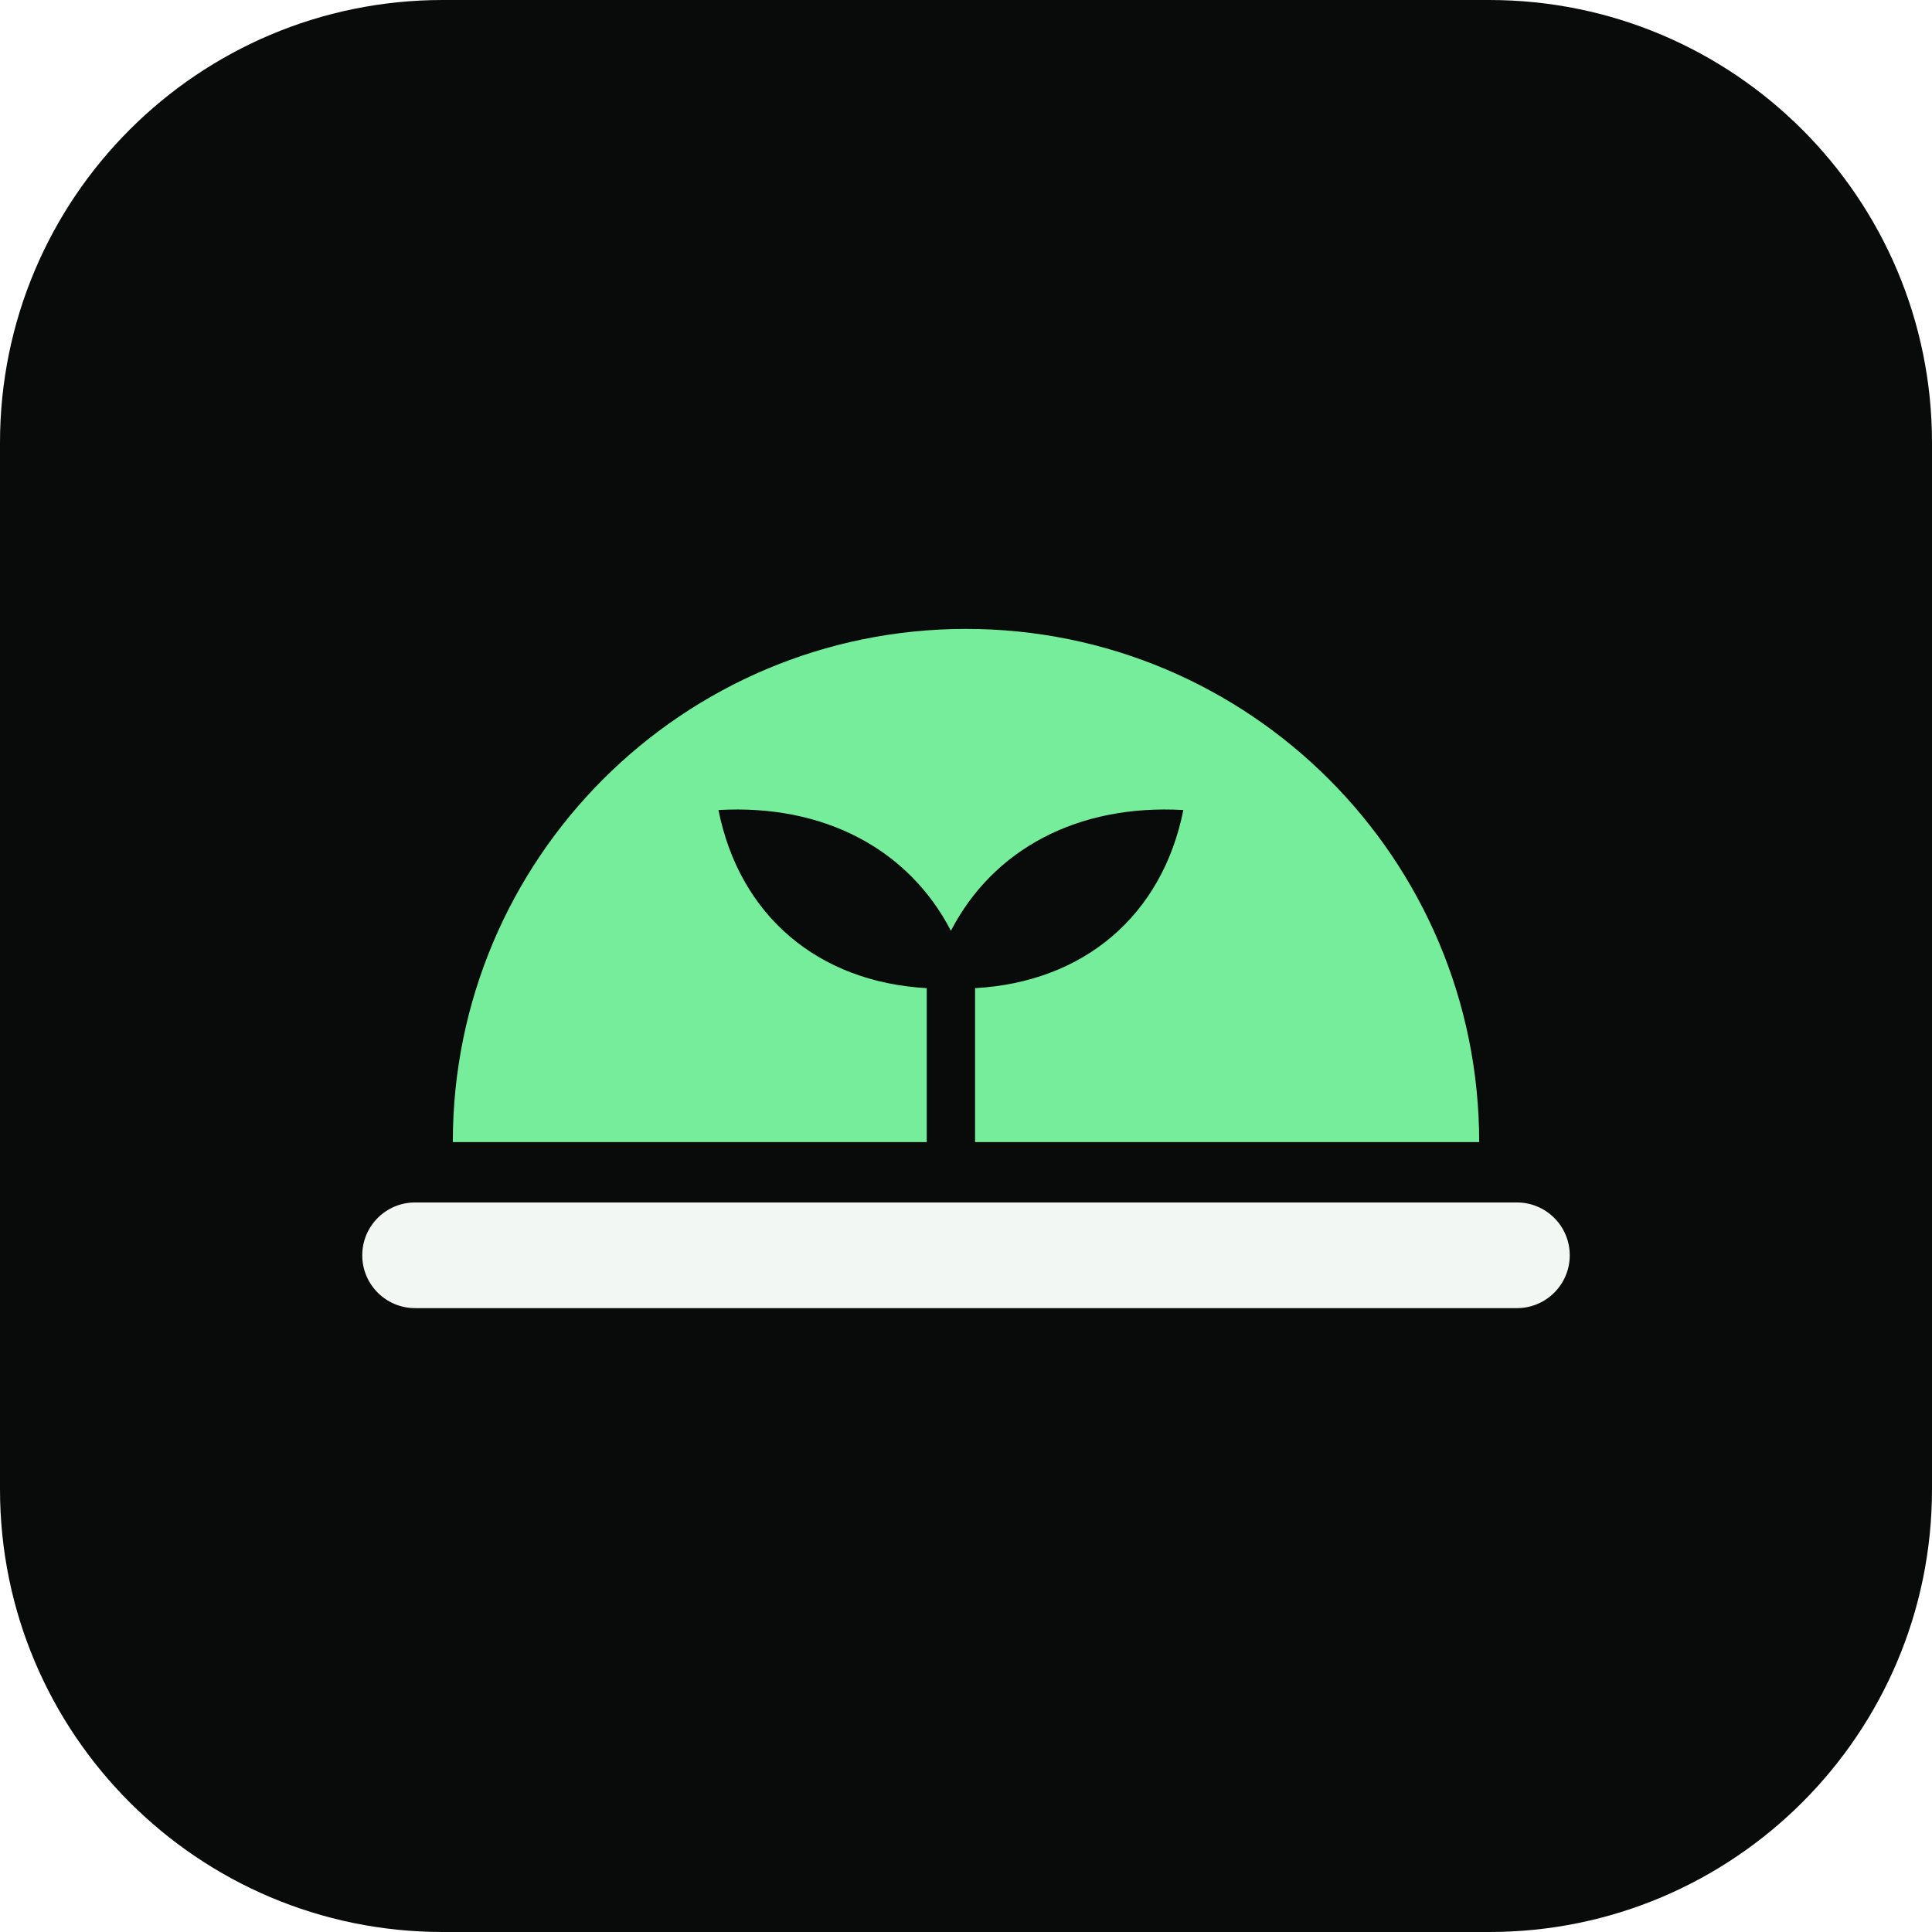
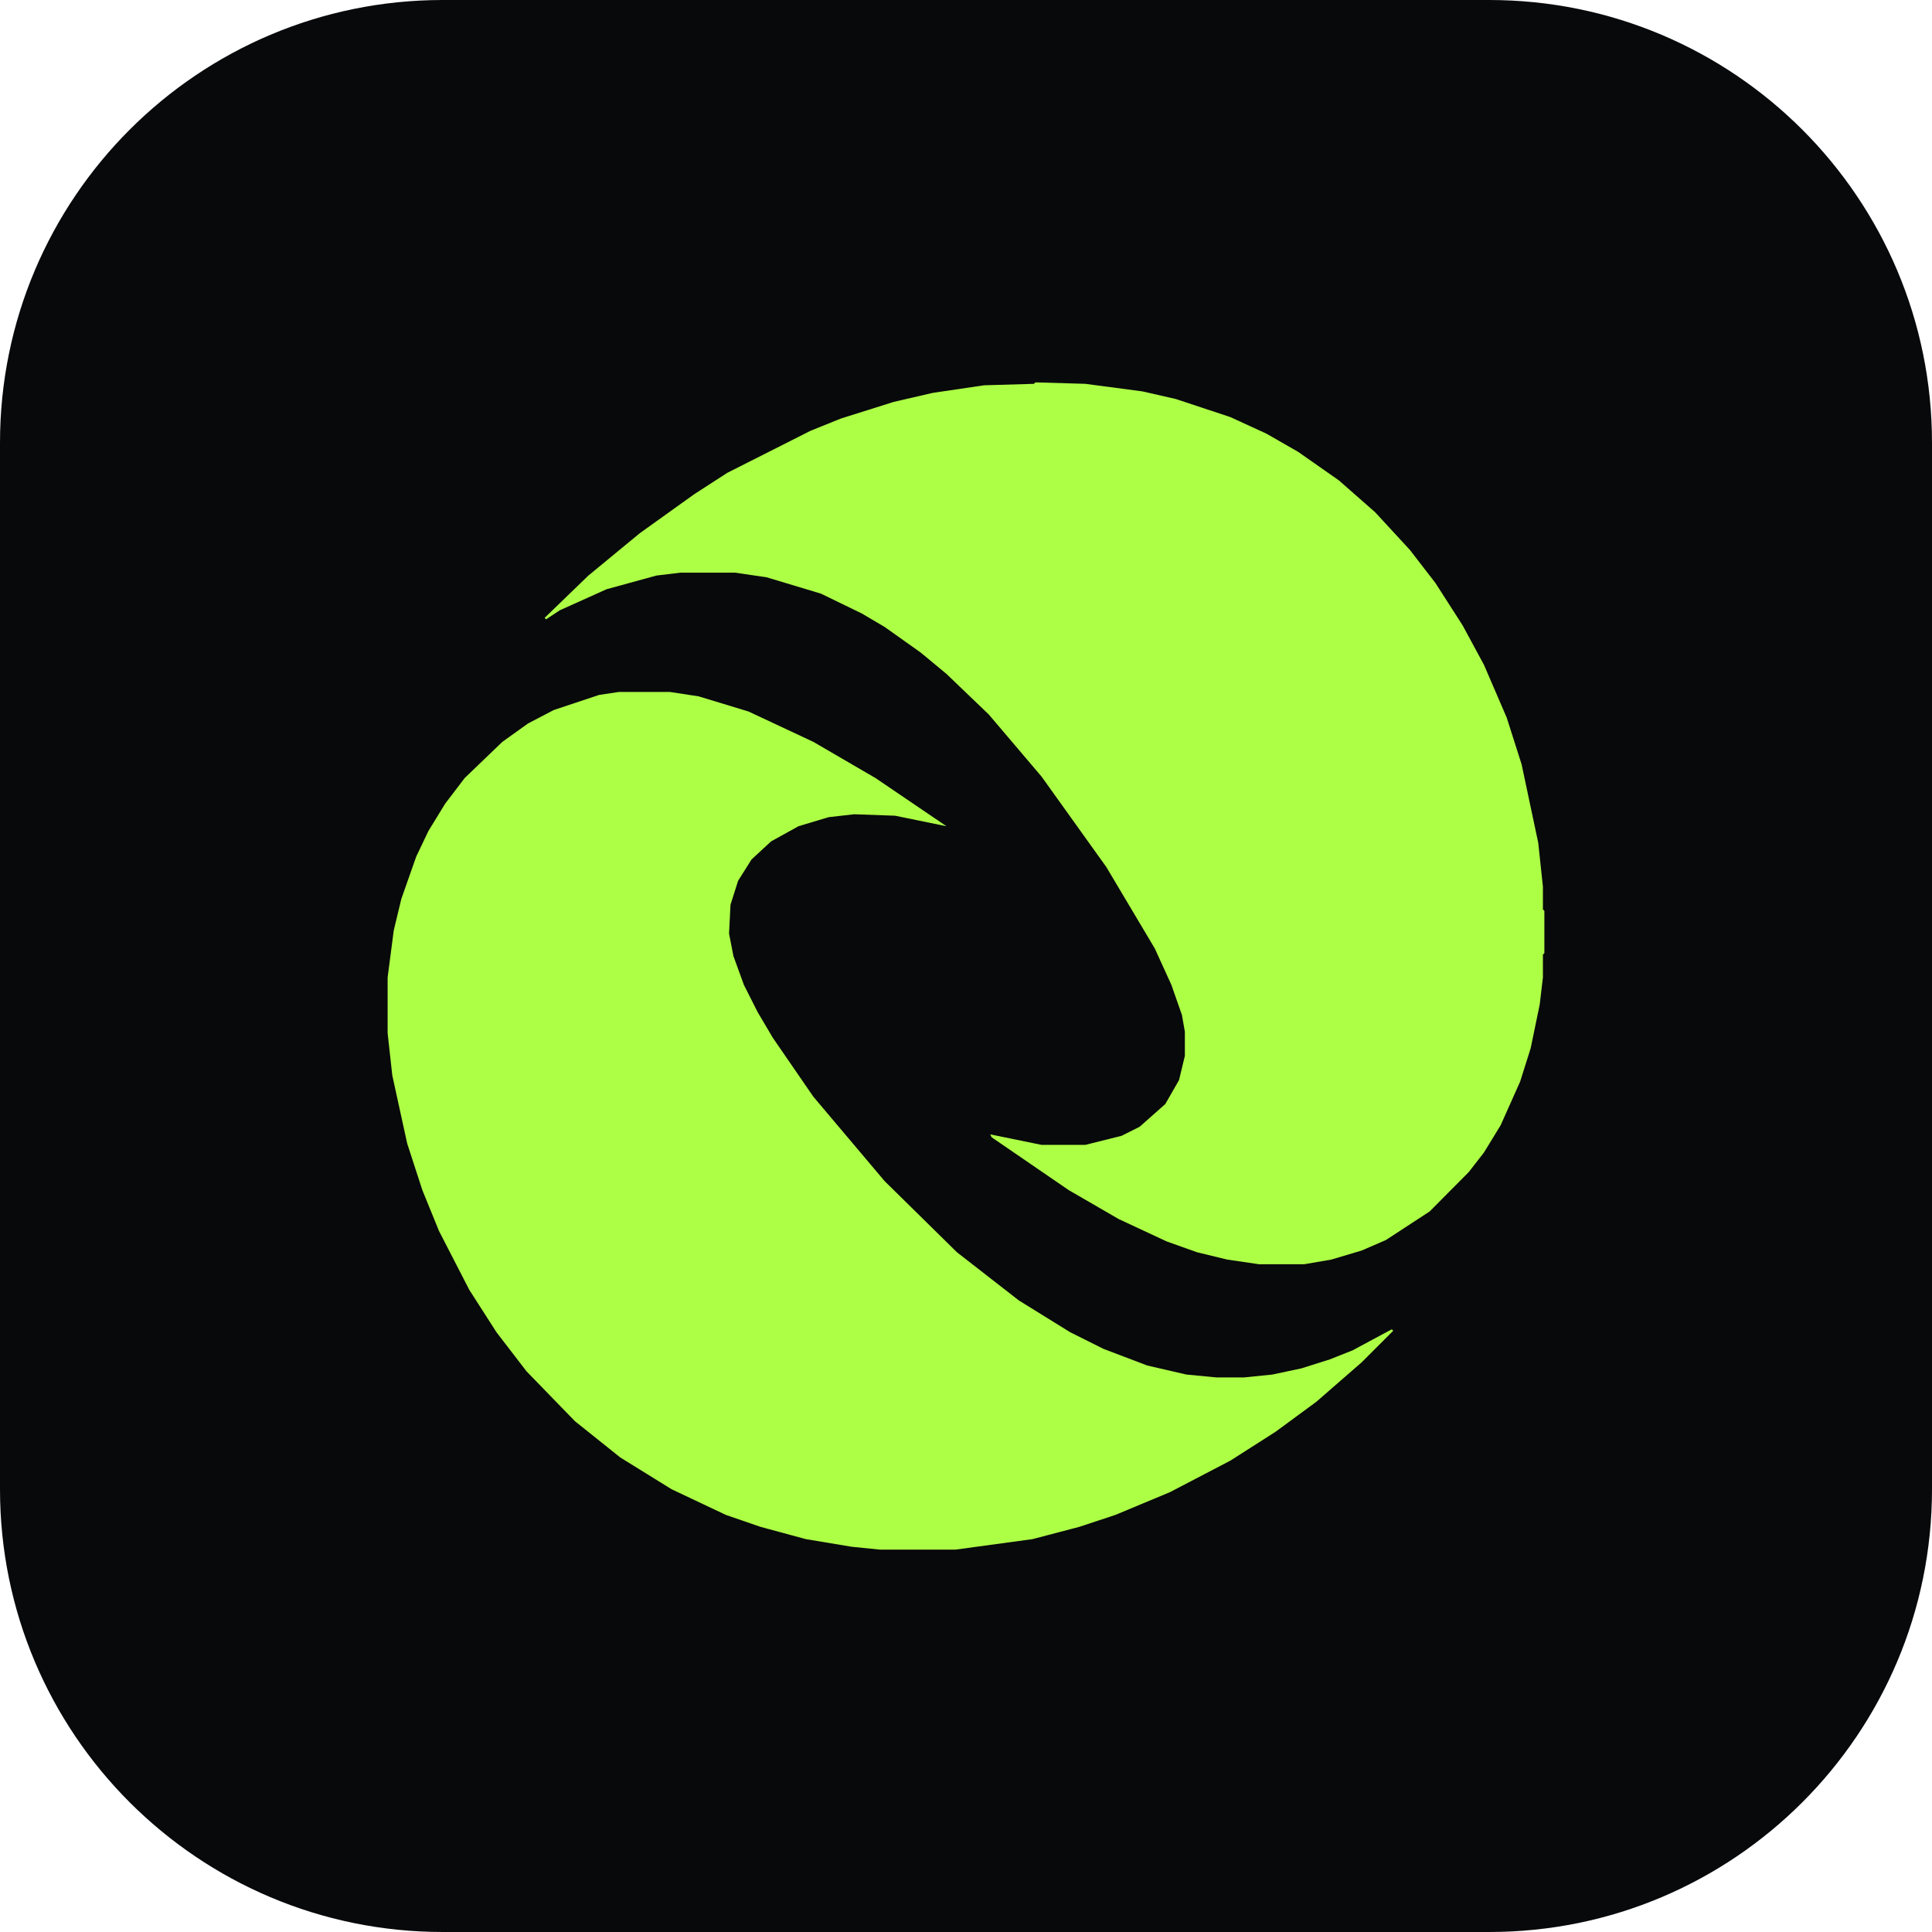
<svg xmlns="http://www.w3.org/2000/svg" viewBox="0 0 48 48" role="img" aria-label="Elpida">
-   <rect width="48" height="48" rx="11" fill="#080B09" />
-   <g transform="translate(6 4) scale(.75)">
-     <g fill="#76ED9A">
-       <path fill-rule="evenodd" d="M7 32.5a17 17 0 0 1 34 0Z M22.7 32.5v-5.1c-3.6-.2-6.2-2.4-6.9-5.9 3.5-.2 6.3 1.3 7.7 4 1.4-2.7 4.2-4.2 7.7-4-.7 3.5-3.3 5.7-6.9 5.9v5.1Z" />
-     </g>
-     <g fill="#F2F7F3">
-       <rect x="4" y="34.5" width="40" height="3.5" rx="1.75" />
-     </g>
+   <rect width="48" height="48" rx="11" fill="#08090b" />
+   <g fill="#adff45" transform="translate(6.6 6.6) scale(.725)">
+     <path fill-rule="evenodd" d="M5.58 19.37 L5.16 20.25 L4.65 21.70 L4.39 22.78 L4.18 24.39 L4.18 26.30 L4.34 27.75 L4.85 30.08 L5.37 31.68 L5.94 33.08 L6.98 35.10 L7.91 36.55 L8.94 37.89 L10.60 39.60 L12.15 40.84 L13.91 41.93 L15.77 42.81 L16.96 43.22 L18.51 43.64 L20.07 43.90 L21.05 44.00 L23.64 44.00 L26.28 43.64 L27.88 43.22 L29.12 42.81 L30.99 42.03 L33.06 40.95 L34.61 39.96 L36.01 38.93 L37.56 37.58 L38.64 36.50 L38.59 36.45 L37.25 37.17 L36.47 37.48 L35.49 37.79 L34.50 38.00 L33.52 38.10 L32.59 38.10 L31.55 38.00 L30.21 37.69 L28.71 37.12 L27.57 36.55 L25.81 35.46 L23.69 33.81 L21.21 31.37 L18.77 28.48 L17.38 26.46 L16.86 25.58 L16.39 24.65 L16.03 23.66 L15.88 22.89 L15.93 21.90 L16.19 21.08 L16.65 20.35 L17.32 19.73 L18.26 19.21 L19.29 18.90 L20.17 18.80 L21.57 18.85 L23.33 19.21 L20.90 17.56 L18.77 16.32 L16.55 15.28 L14.84 14.76 L13.86 14.61 L12.10 14.61 L11.43 14.71 L9.87 15.23 L8.99 15.69 L8.11 16.32 L6.82 17.56 L6.15 18.44Z M9.56 12.07 L9.61 12.12 L10.08 11.81 L11.68 11.09 L13.39 10.62 L14.22 10.52 L16.08 10.52 L17.17 10.68 L19.03 11.24 L20.43 11.92 L21.21 12.38 L22.45 13.26 L23.33 13.99 L24.78 15.38 L26.59 17.51 L28.81 20.61 L30.47 23.40 L31.04 24.65 L31.40 25.68 L31.50 26.25 L31.50 27.08 L31.30 27.91 L30.83 28.73 L29.95 29.51 L29.33 29.82 L28.09 30.13 L26.59 30.13 L24.83 29.77 L24.88 29.87 L27.52 31.68 L29.23 32.67 L30.88 33.44 L31.92 33.81 L32.95 34.06 L34.04 34.22 L35.59 34.22 L36.52 34.06 L37.56 33.75 L38.39 33.39 L39.89 32.41 L41.23 31.06 L41.75 30.39 L42.32 29.46 L42.99 27.96 L43.35 26.82 L43.66 25.32 L43.77 24.39 L43.77 23.61 L43.82 23.56 L43.82 22.11 L43.77 22.06 L43.77 21.28 L43.61 19.78 L43.04 17.09 L42.53 15.49 L41.75 13.68 L41.02 12.33 L40.09 10.88 L39.21 9.74 L38.02 8.45 L36.78 7.36 L35.38 6.38 L34.30 5.76 L33.06 5.19 L31.19 4.57 L30.05 4.31 L28.09 4.05 L26.38 4.00 L26.33 4.05 L24.62 4.10 L22.86 4.36 L21.52 4.67 L19.71 5.24 L18.67 5.66 L15.82 7.10 L14.69 7.83 L12.82 9.17 L11.06 10.62Z" />
  </g>
</svg>
